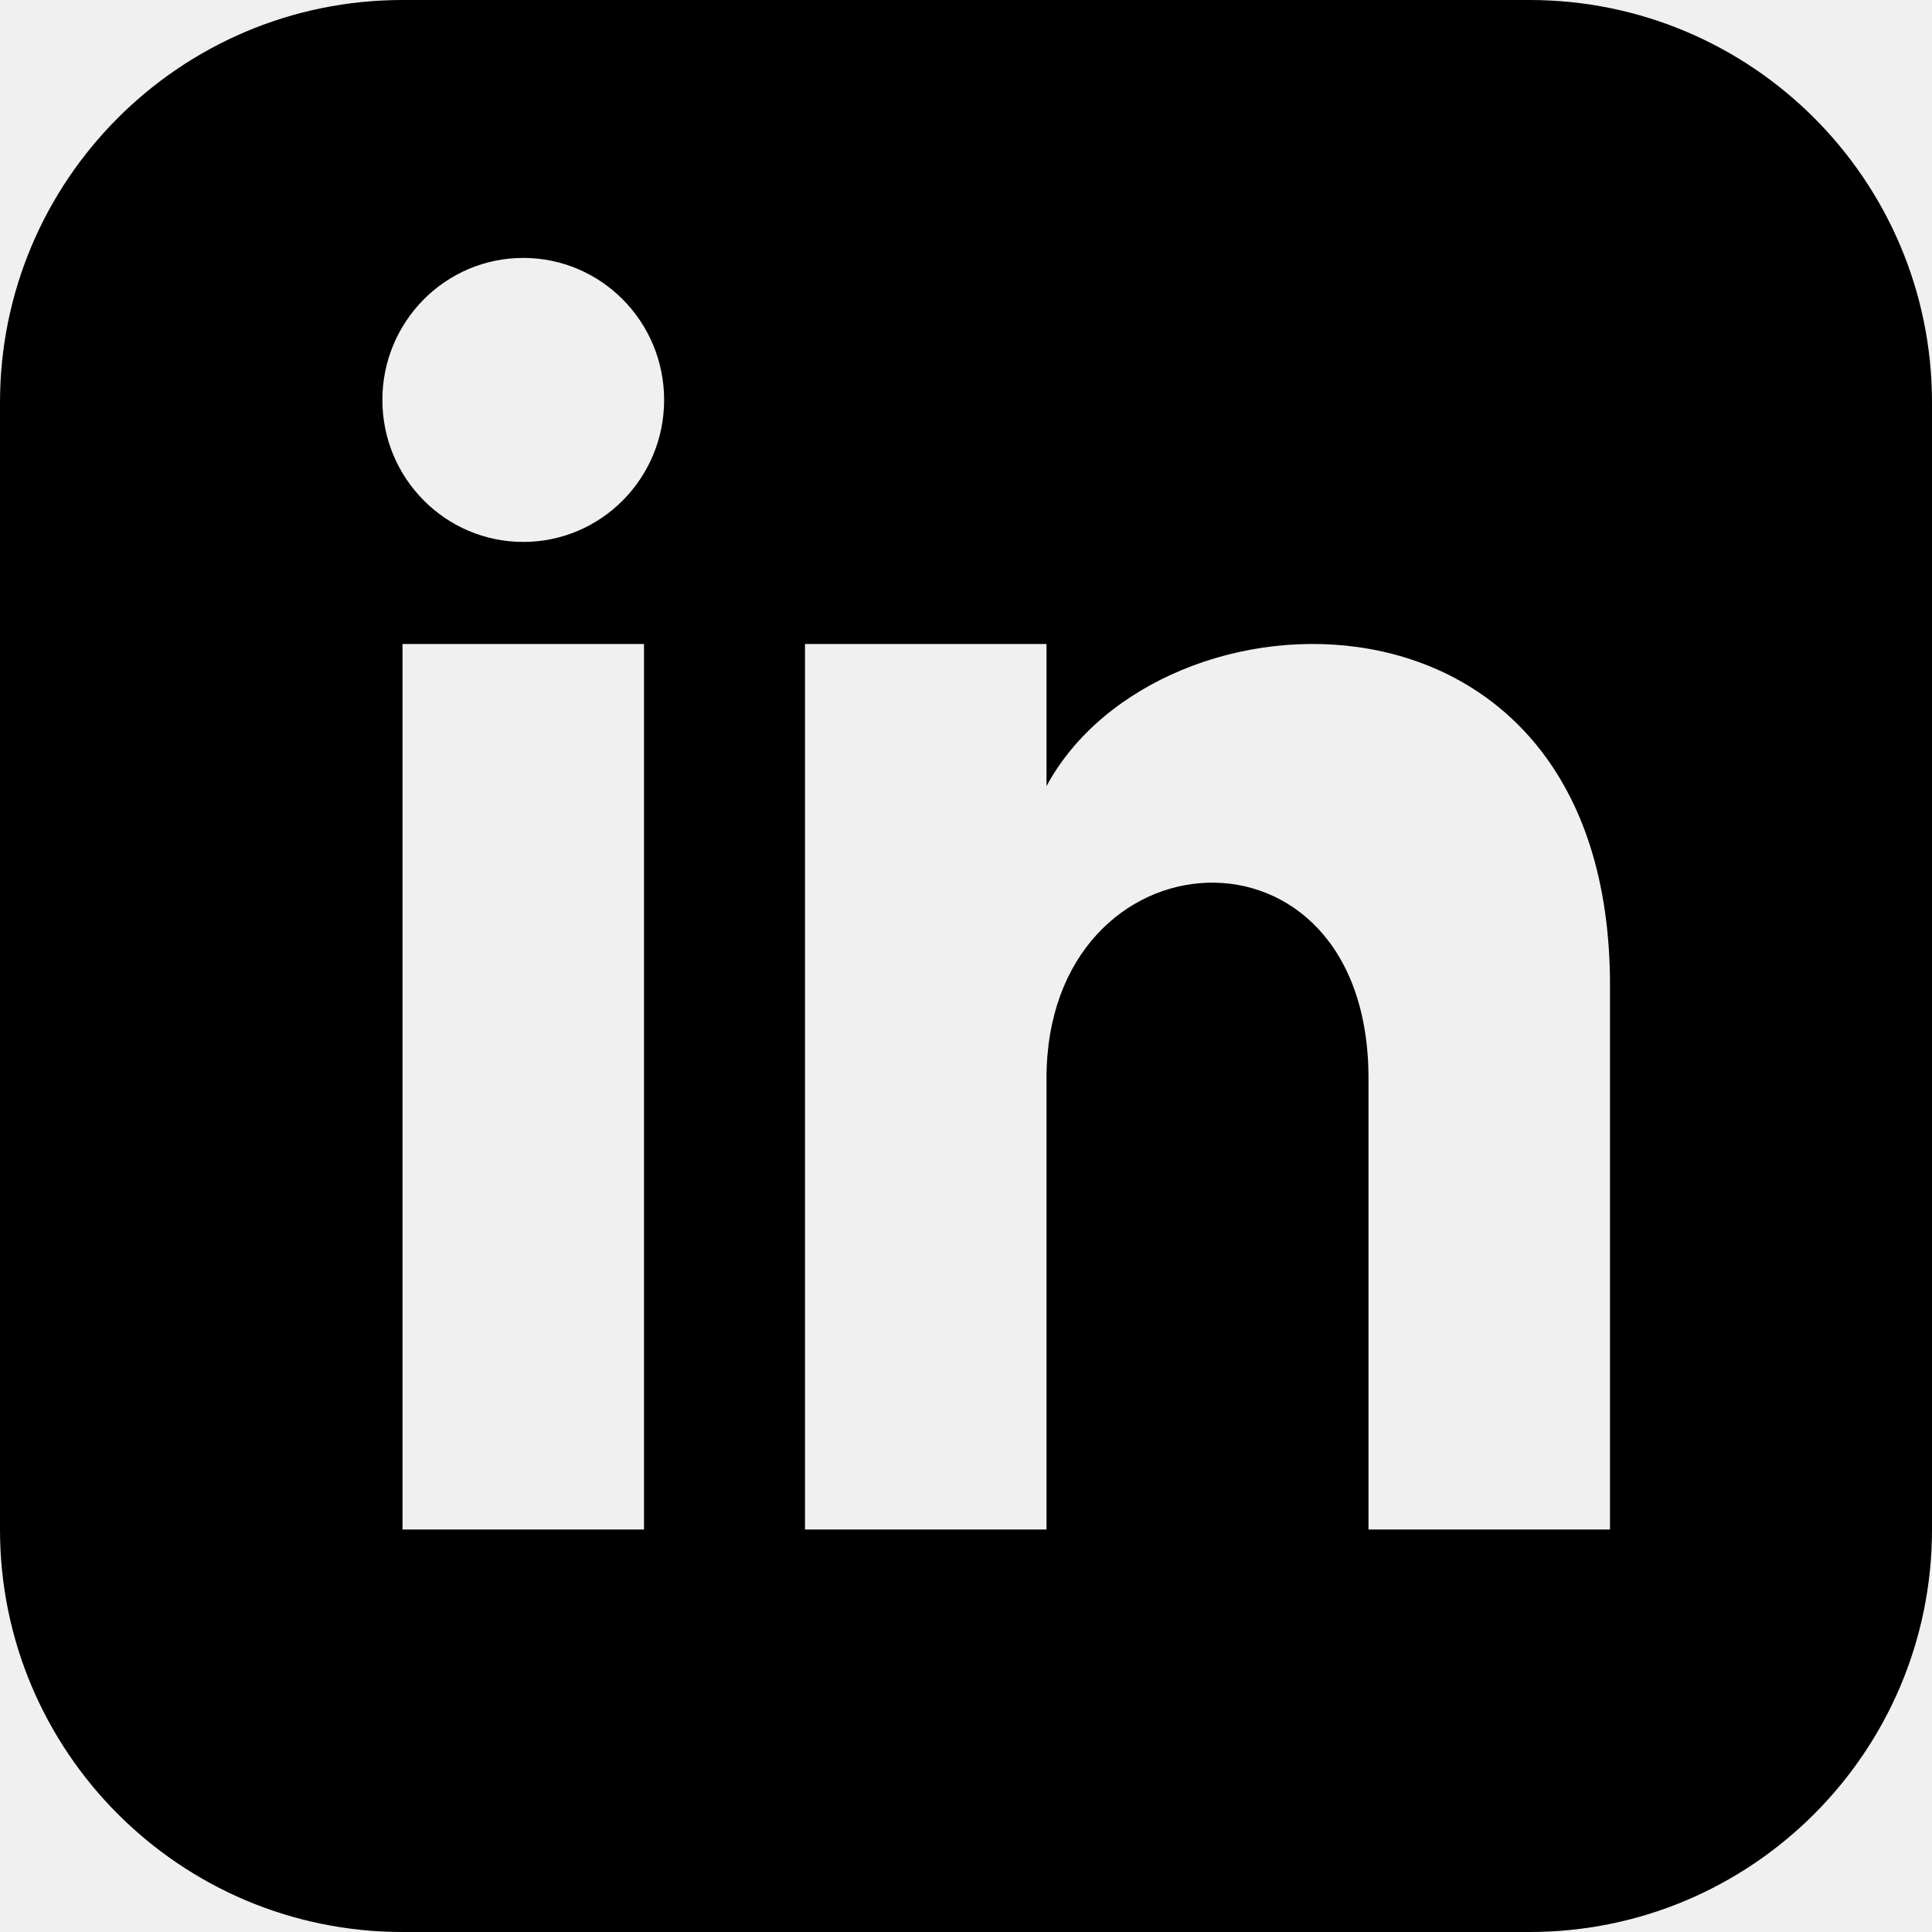
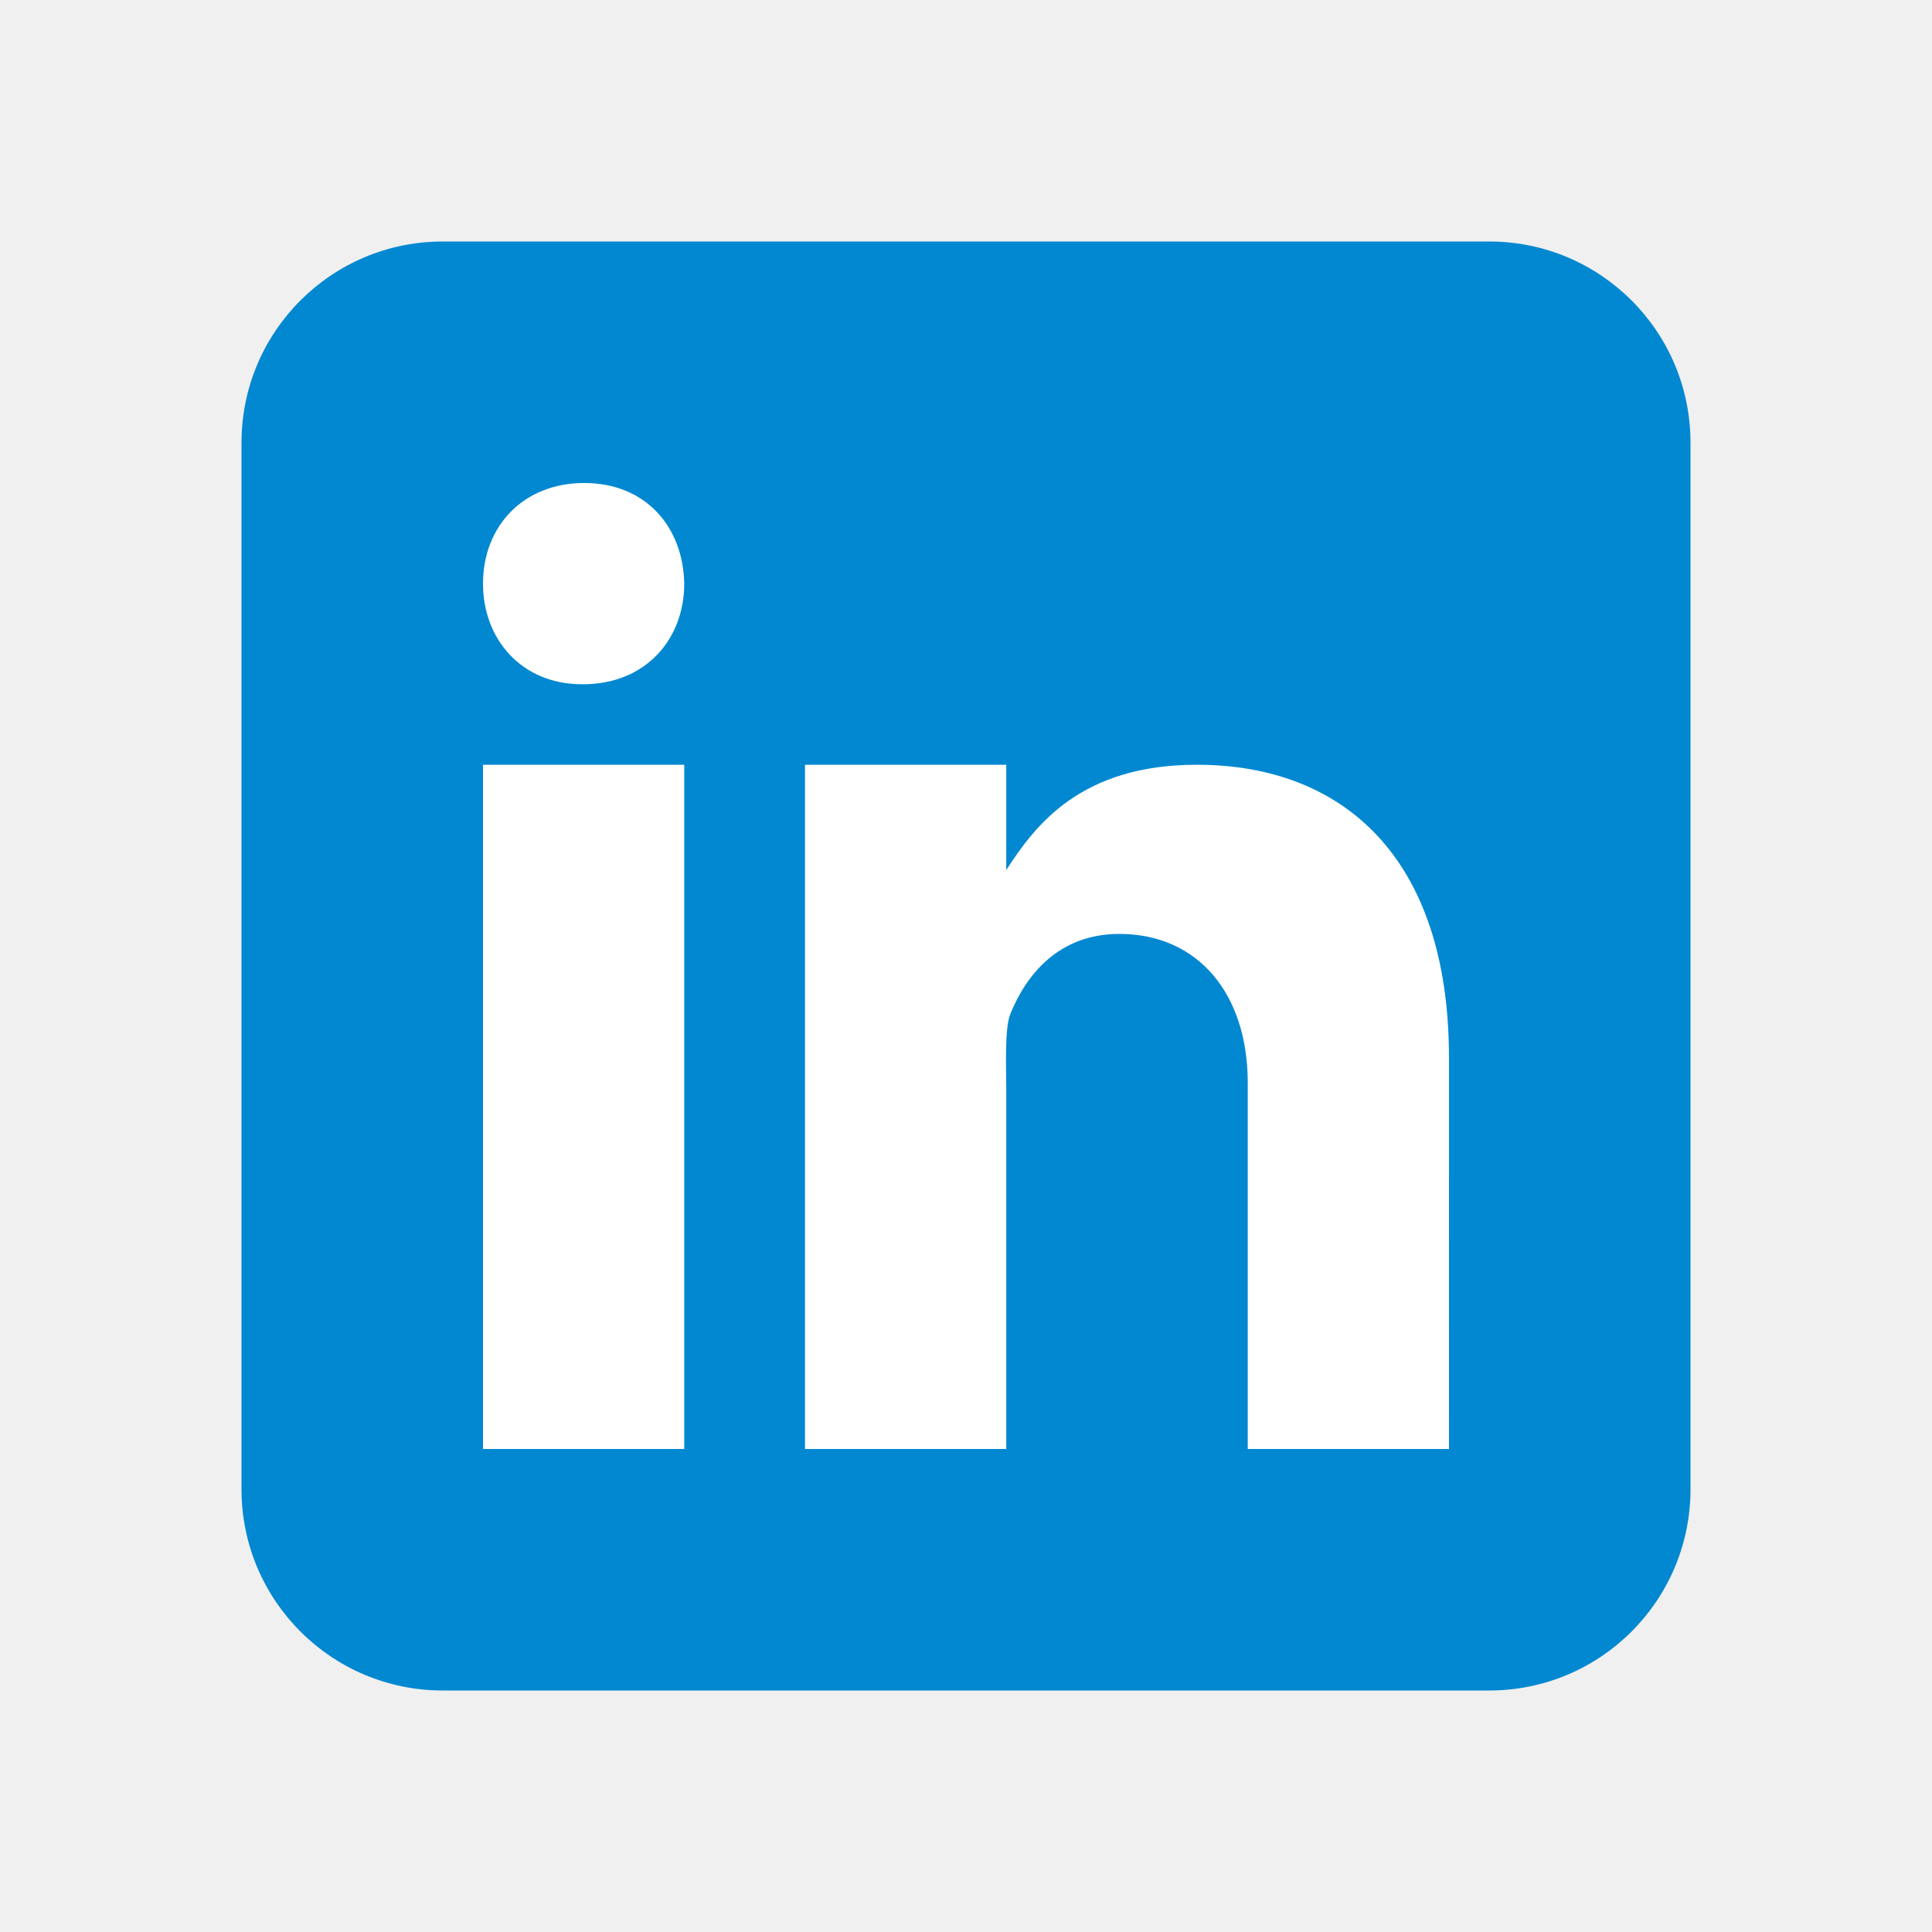
- <svg xmlns="http://www.w3.org/2000/svg" width="24" height="24" viewBox="0 0 24 24">
-   <path d="M19 0h-14c-2.761 0-5 2.239-5 5v14c0 2.761 2.239 5 5 5h14c2.762 0 5-2.239 5-5v-14c0-2.761-2.238-5-5-5zm-11 19h-3v-11h3v11zm-1.5-12.268c-.966 0-1.75-.79-1.75-1.764s.784-1.764 1.75-1.764 1.75.79 1.75 1.764-.783 1.764-1.75 1.764zm13.5 12.268h-3v-5.604c0-3.368-4-3.113-4 0v5.604h-3v-11h3v1.765c1.396-2.586 7-2.777 7 2.476v6.759z" />
+ <svg xmlns="http://www.w3.org/2000/svg" viewBox="0 0 48 48" width="48px" height="48px">
+   <path fill="#0288D1" d="M42,37c0,2.762-2.238,5-5,5H11c-2.761,0-5-2.238-5-5V11c0-2.762,2.239-5,5-5h26c2.762,0,5,2.238,5,5V37z" />
+   <path fill="#FFF" d="M12 19H17V36H12zM14.485 17h-.028C12.965 17 12 15.888 12 14.499 12 13.08 12.995 12 14.514 12c1.521 0 2.458 1.08 2.486 2.499C17 15.887 16.035 17 14.485 17zM36 36h-5v-9.099c0-2.198-1.225-3.698-3.192-3.698-1.501 0-2.313 1.012-2.707 1.99C24.957 25.543 25 26.511 25 27v9h-5V19h5v2.616C25.721 20.5 26.85 19 29.738 19c3.578 0 6.261 2.25 6.261 7.274L36 36 36 36z" />
</svg>
